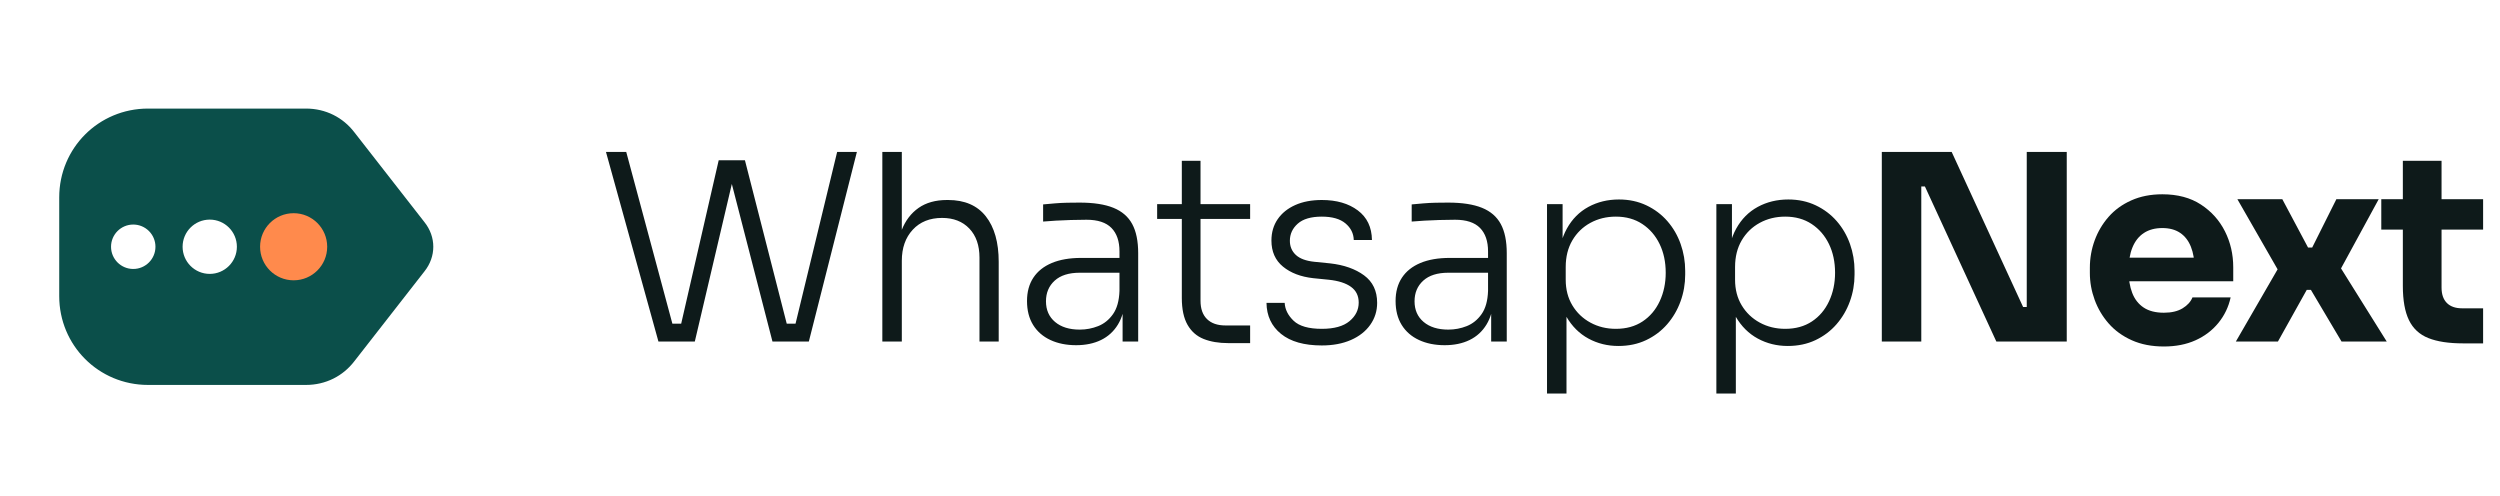
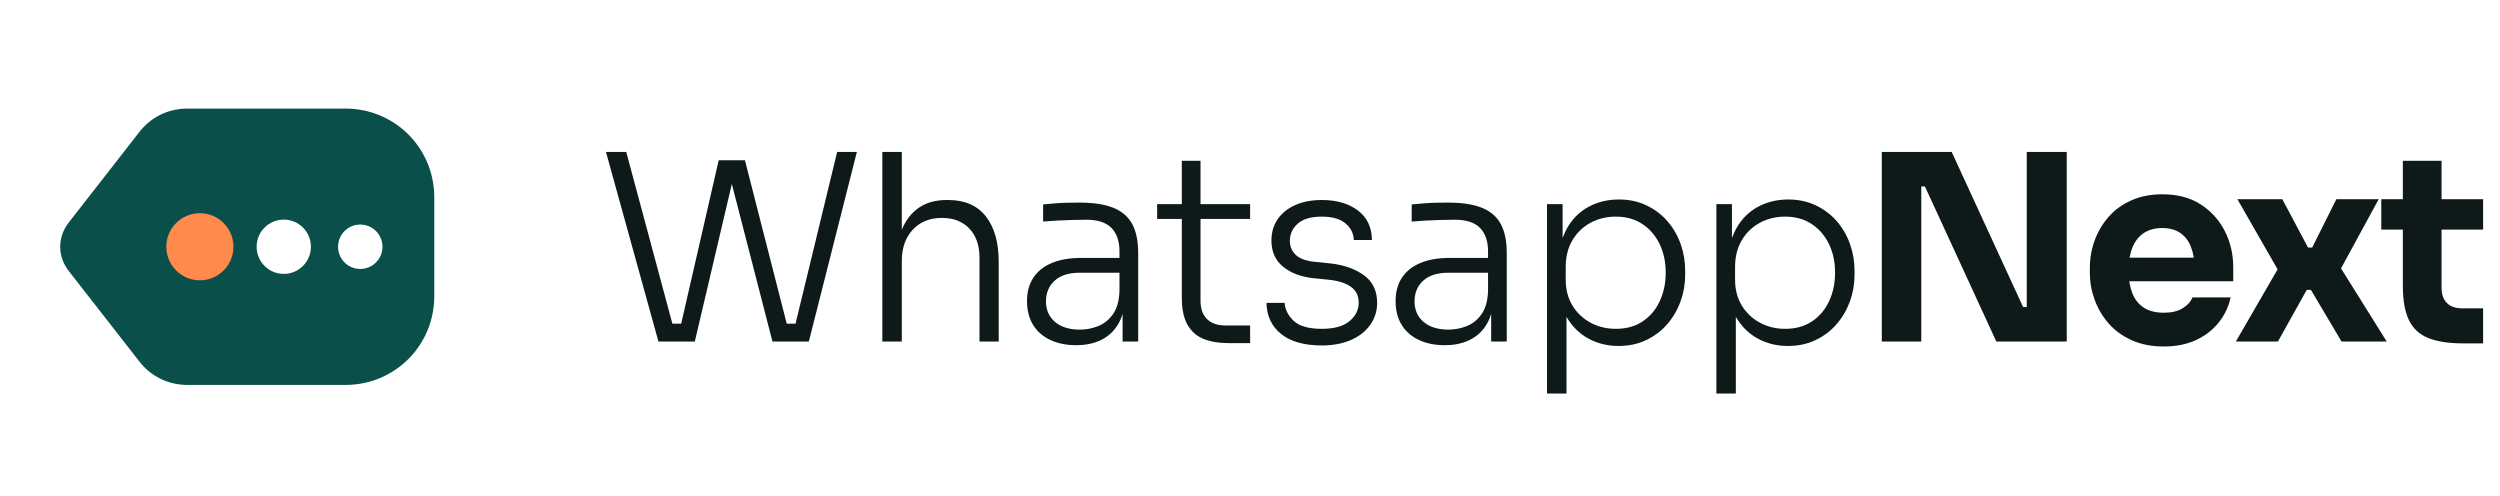
<svg xmlns="http://www.w3.org/2000/svg" viewBox="0 0 616 122" width="616" height="122" role="img" aria-label="WhatsappNext">
-   <g transform="translate(0 0) scale(1.216)">
+   <g transform="translate(0 0) scale(1.216) translate(100 0) scale(-1 1)">
    <path d="M30 22H62C66 22 69.5 23.8 71.8 26.8L86 45C88.4 48 88.4 52 86 55L71.8 73.2C69.5 76.2 66 78 62 78H30C20 78 12 70 12 60V40C12 30 20 22 30 22Z M22.5 50a4.5 4.5 0 1 0 9.0 0a4.5 4.5 0 1 0 -9.0 0Z M37.0 50a5.5 5.5 0 1 0 11.0 0a5.5 5.5 0 1 0 -11.0 0Z" fill="#0B4F4A" fill-rule="evenodd" />
    <circle cx="59.5" cy="50" r="6.8" fill="#FF8A4C" />
  </g>
  <path transform="translate(147.20 84.16)" d="M15.04 0.0 2.112 -46.72H7.104L18.816 -3.136L16.576 -4.416H22.784L20.352 -3.136L29.888 -44.672H34.496L24.0 0.0ZM43.136 0.0 31.616 -44.672H36.352L46.976 -3.136L44.608 -4.416H50.944L48.512 -3.136L59.072 -46.72H63.936L52.096 0.0Z M70.208 0.0V-46.72H75.008V-20.288L73.6 -19.2Q73.6 -23.936 74.976 -27.456Q76.352 -30.976 79.136 -32.928Q81.92 -34.88 86.144 -34.88H86.4Q92.544 -34.88 95.712 -30.848Q98.88 -26.816 98.88 -19.648V0.0H94.144V-20.672Q94.144 -25.216 91.648 -27.84Q89.152 -30.464 84.928 -30.464Q80.384 -30.464 77.696 -27.552Q75.008 -24.64 75.008 -19.904V0.0Z M129.408 0.0V-10.176H128.64V-22.208Q128.64 -25.984 126.656 -28.0Q124.672 -30.016 120.512 -30.016Q118.592 -30.016 116.64 -29.952Q114.688 -29.888 112.928 -29.792Q111.168 -29.696 109.824 -29.568V-33.792Q111.232 -33.92 112.704 -34.048Q114.176 -34.176 115.744 -34.208Q117.312 -34.24 118.784 -34.24Q123.968 -34.24 127.136 -32.96Q130.304 -31.68 131.776 -28.96Q133.248 -26.24 133.248 -21.76V0.0ZM117.952 0.896Q114.368 0.896 111.616 -0.384Q108.864 -1.664 107.36 -4.096Q105.856 -6.528 105.856 -9.984Q105.856 -13.376 107.424 -15.744Q108.992 -18.112 111.968 -19.36Q114.944 -20.608 119.168 -20.608H129.088V-16.96H118.848Q114.816 -16.96 112.672 -15.008Q110.528 -13.056 110.528 -9.92Q110.528 -6.72 112.768 -4.832Q115.008 -2.944 118.848 -2.944Q121.216 -2.944 123.392 -3.808Q125.568 -4.672 127.04 -6.752Q128.512 -8.832 128.64 -12.48L130.048 -10.496Q129.792 -6.72 128.256 -4.192Q126.72 -1.664 124.096 -0.384Q121.472 0.896 117.952 0.896Z M155.456 0.384Q151.936 0.384 149.376 -0.64Q146.816 -1.664 145.408 -4.128Q144.0 -6.592 144.0 -10.752V-44.544H148.608V-10.048Q148.608 -7.104 150.208 -5.536Q151.808 -3.968 154.752 -3.968H160.832V0.384ZM137.92 -30.208V-33.856H160.832V-30.208Z M178.496 0.96Q171.968 0.96 168.448 -1.888Q164.928 -4.736 164.864 -9.536H169.344Q169.472 -7.104 171.552 -5.12Q173.632 -3.136 178.496 -3.136Q183.04 -3.136 185.312 -5.024Q187.584 -6.912 187.584 -9.6Q187.584 -12.096 185.696 -13.472Q183.808 -14.848 180.224 -15.232L176.384 -15.616Q171.776 -16.128 168.928 -18.464Q166.08 -20.8 166.08 -24.896Q166.08 -27.904 167.616 -30.144Q169.152 -32.384 171.936 -33.632Q174.72 -34.88 178.496 -34.88Q183.936 -34.88 187.36 -32.32Q190.784 -29.76 190.848 -25.024H186.368Q186.304 -27.456 184.32 -29.12Q182.336 -30.784 178.496 -30.784Q174.528 -30.784 172.576 -29.056Q170.624 -27.328 170.624 -24.832Q170.624 -22.72 172.096 -21.344Q173.568 -19.968 176.704 -19.648L180.544 -19.264Q185.664 -18.688 188.896 -16.32Q192.128 -13.952 192.128 -9.536Q192.128 -6.528 190.432 -4.128Q188.736 -1.728 185.664 -0.384Q182.592 0.96 178.496 0.96Z M220.224 0.0V-10.176H219.456V-22.208Q219.456 -25.984 217.472 -28.0Q215.488 -30.016 211.328 -30.016Q209.408 -30.016 207.456 -29.952Q205.504 -29.888 203.744 -29.792Q201.984 -29.696 200.64 -29.568V-33.792Q202.048 -33.92 203.52 -34.048Q204.992 -34.176 206.56 -34.208Q208.128 -34.24 209.6 -34.24Q214.784 -34.24 217.952 -32.96Q221.12 -31.68 222.592 -28.96Q224.064 -26.24 224.064 -21.76V0.0ZM208.768 0.896Q205.184 0.896 202.432 -0.384Q199.68 -1.664 198.176 -4.096Q196.672 -6.528 196.672 -9.984Q196.672 -13.376 198.24 -15.744Q199.808 -18.112 202.784 -19.36Q205.76 -20.608 209.984 -20.608H219.904V-16.96H209.664Q205.632 -16.96 203.488 -15.008Q201.344 -13.056 201.344 -9.92Q201.344 -6.72 203.584 -4.832Q205.824 -2.944 209.664 -2.944Q212.032 -2.944 214.208 -3.808Q216.384 -4.672 217.856 -6.752Q219.328 -8.832 219.456 -12.48L220.864 -10.496Q220.608 -6.72 219.072 -4.192Q217.536 -1.664 214.912 -0.384Q212.288 0.896 208.768 0.896Z M233.984 12.8V-33.856H237.824V-19.328L236.672 -19.2Q236.928 -24.32 238.88 -27.84Q240.832 -31.36 244.192 -33.184Q247.552 -35.008 251.712 -35.008Q255.424 -35.008 258.464 -33.568Q261.504 -32.128 263.648 -29.664Q265.792 -27.2 266.912 -24.032Q268.032 -20.864 268.032 -17.408V-16.512Q268.032 -13.056 266.88 -9.888Q265.728 -6.72 263.584 -4.256Q261.44 -1.792 258.4 -0.352Q255.36 1.088 251.584 1.088Q247.552 1.088 244.192 -0.736Q240.832 -2.56 238.752 -6.144Q236.672 -9.728 236.48 -14.976L238.784 -10.176V12.8ZM250.944 -3.136Q254.784 -3.136 257.536 -4.96Q260.288 -6.784 261.76 -9.952Q263.232 -13.12 263.232 -16.96Q263.232 -20.928 261.728 -24.032Q260.224 -27.136 257.472 -28.96Q254.72 -30.784 250.944 -30.784Q247.488 -30.784 244.672 -29.248Q241.856 -27.712 240.224 -24.928Q238.592 -22.144 238.592 -18.368V-15.232Q238.592 -11.648 240.224 -8.928Q241.856 -6.208 244.672 -4.672Q247.488 -3.136 250.944 -3.136Z M275.712 12.8V-33.856H279.552V-19.328L278.4 -19.2Q278.656 -24.32 280.608 -27.84Q282.56 -31.36 285.92 -33.184Q289.28 -35.008 293.44 -35.008Q297.152 -35.008 300.192 -33.568Q303.232 -32.128 305.376 -29.664Q307.52 -27.2 308.64 -24.032Q309.76 -20.864 309.76 -17.408V-16.512Q309.76 -13.056 308.608 -9.888Q307.456 -6.72 305.312 -4.256Q303.168 -1.792 300.128 -0.352Q297.088 1.088 293.312 1.088Q289.28 1.088 285.92 -0.736Q282.56 -2.56 280.48 -6.144Q278.4 -9.728 278.208 -14.976L280.512 -10.176V12.8ZM292.672 -3.136Q296.512 -3.136 299.264 -4.96Q302.016 -6.784 303.488 -9.952Q304.96 -13.12 304.96 -16.96Q304.96 -20.928 303.456 -24.032Q301.952 -27.136 299.2 -28.96Q296.448 -30.784 292.672 -30.784Q289.216 -30.784 286.4 -29.248Q283.584 -27.712 281.952 -24.928Q280.32 -22.144 280.32 -18.368V-15.232Q280.32 -11.648 281.952 -8.928Q283.584 -6.208 286.4 -4.672Q289.216 -3.136 292.672 -3.136Z" fill="#0E1A1A" />
  <path transform="translate(458.43 84.16)" d="M5.248 0.0V-46.72H22.464L40.064 -8.512H42.24L40.96 -7.36V-46.72H50.816V0.0H33.472L15.872 -38.208H13.696L14.976 -39.36V0.0Z M74.752 1.216Q70.272 1.216 66.848 -0.32Q63.424 -1.856 61.152 -4.448Q58.88 -7.04 57.696 -10.272Q56.512 -13.504 56.512 -16.896V-18.176Q56.512 -21.696 57.696 -24.928Q58.88 -28.16 61.12 -30.72Q63.36 -33.28 66.72 -34.784Q70.08 -36.288 74.368 -36.288Q80.0 -36.288 83.872 -33.76Q87.744 -31.232 89.792 -27.168Q91.84 -23.104 91.84 -18.304V-14.848H60.8V-20.672H85.632L82.304 -17.984Q82.304 -21.12 81.408 -23.36Q80.512 -25.6 78.752 -26.784Q76.992 -27.968 74.368 -27.968Q71.68 -27.968 69.824 -26.752Q67.968 -25.536 67.008 -23.2Q66.048 -20.864 66.048 -17.472Q66.048 -14.336 66.944 -12.0Q67.84 -9.664 69.76 -8.384Q71.68 -7.104 74.752 -7.104Q77.568 -7.104 79.36 -8.192Q81.152 -9.28 81.792 -10.88H91.2Q90.432 -7.36 88.192 -4.608Q85.952 -1.856 82.56 -0.32Q79.168 1.216 74.752 1.216Z M92.48 0.0 103.36 -18.816 103.104 -17.216 92.864 -35.072H103.936L110.272 -23.168H111.296L117.248 -35.072H127.68L117.888 -17.088L118.144 -18.432L129.664 0.0H118.528L110.976 -12.736H109.952L102.848 0.0Z M148.48 0.448Q143.168 0.448 139.904 -0.864Q136.64 -2.176 135.136 -5.28Q133.632 -8.384 133.632 -13.696V-44.544H143.168V-13.312Q143.168 -10.816 144.48 -9.504Q145.792 -8.192 148.224 -8.192H153.408V0.448ZM128.32 -27.584V-35.072H153.408V-27.584Z" fill="#0E1A1A" />
</svg>
